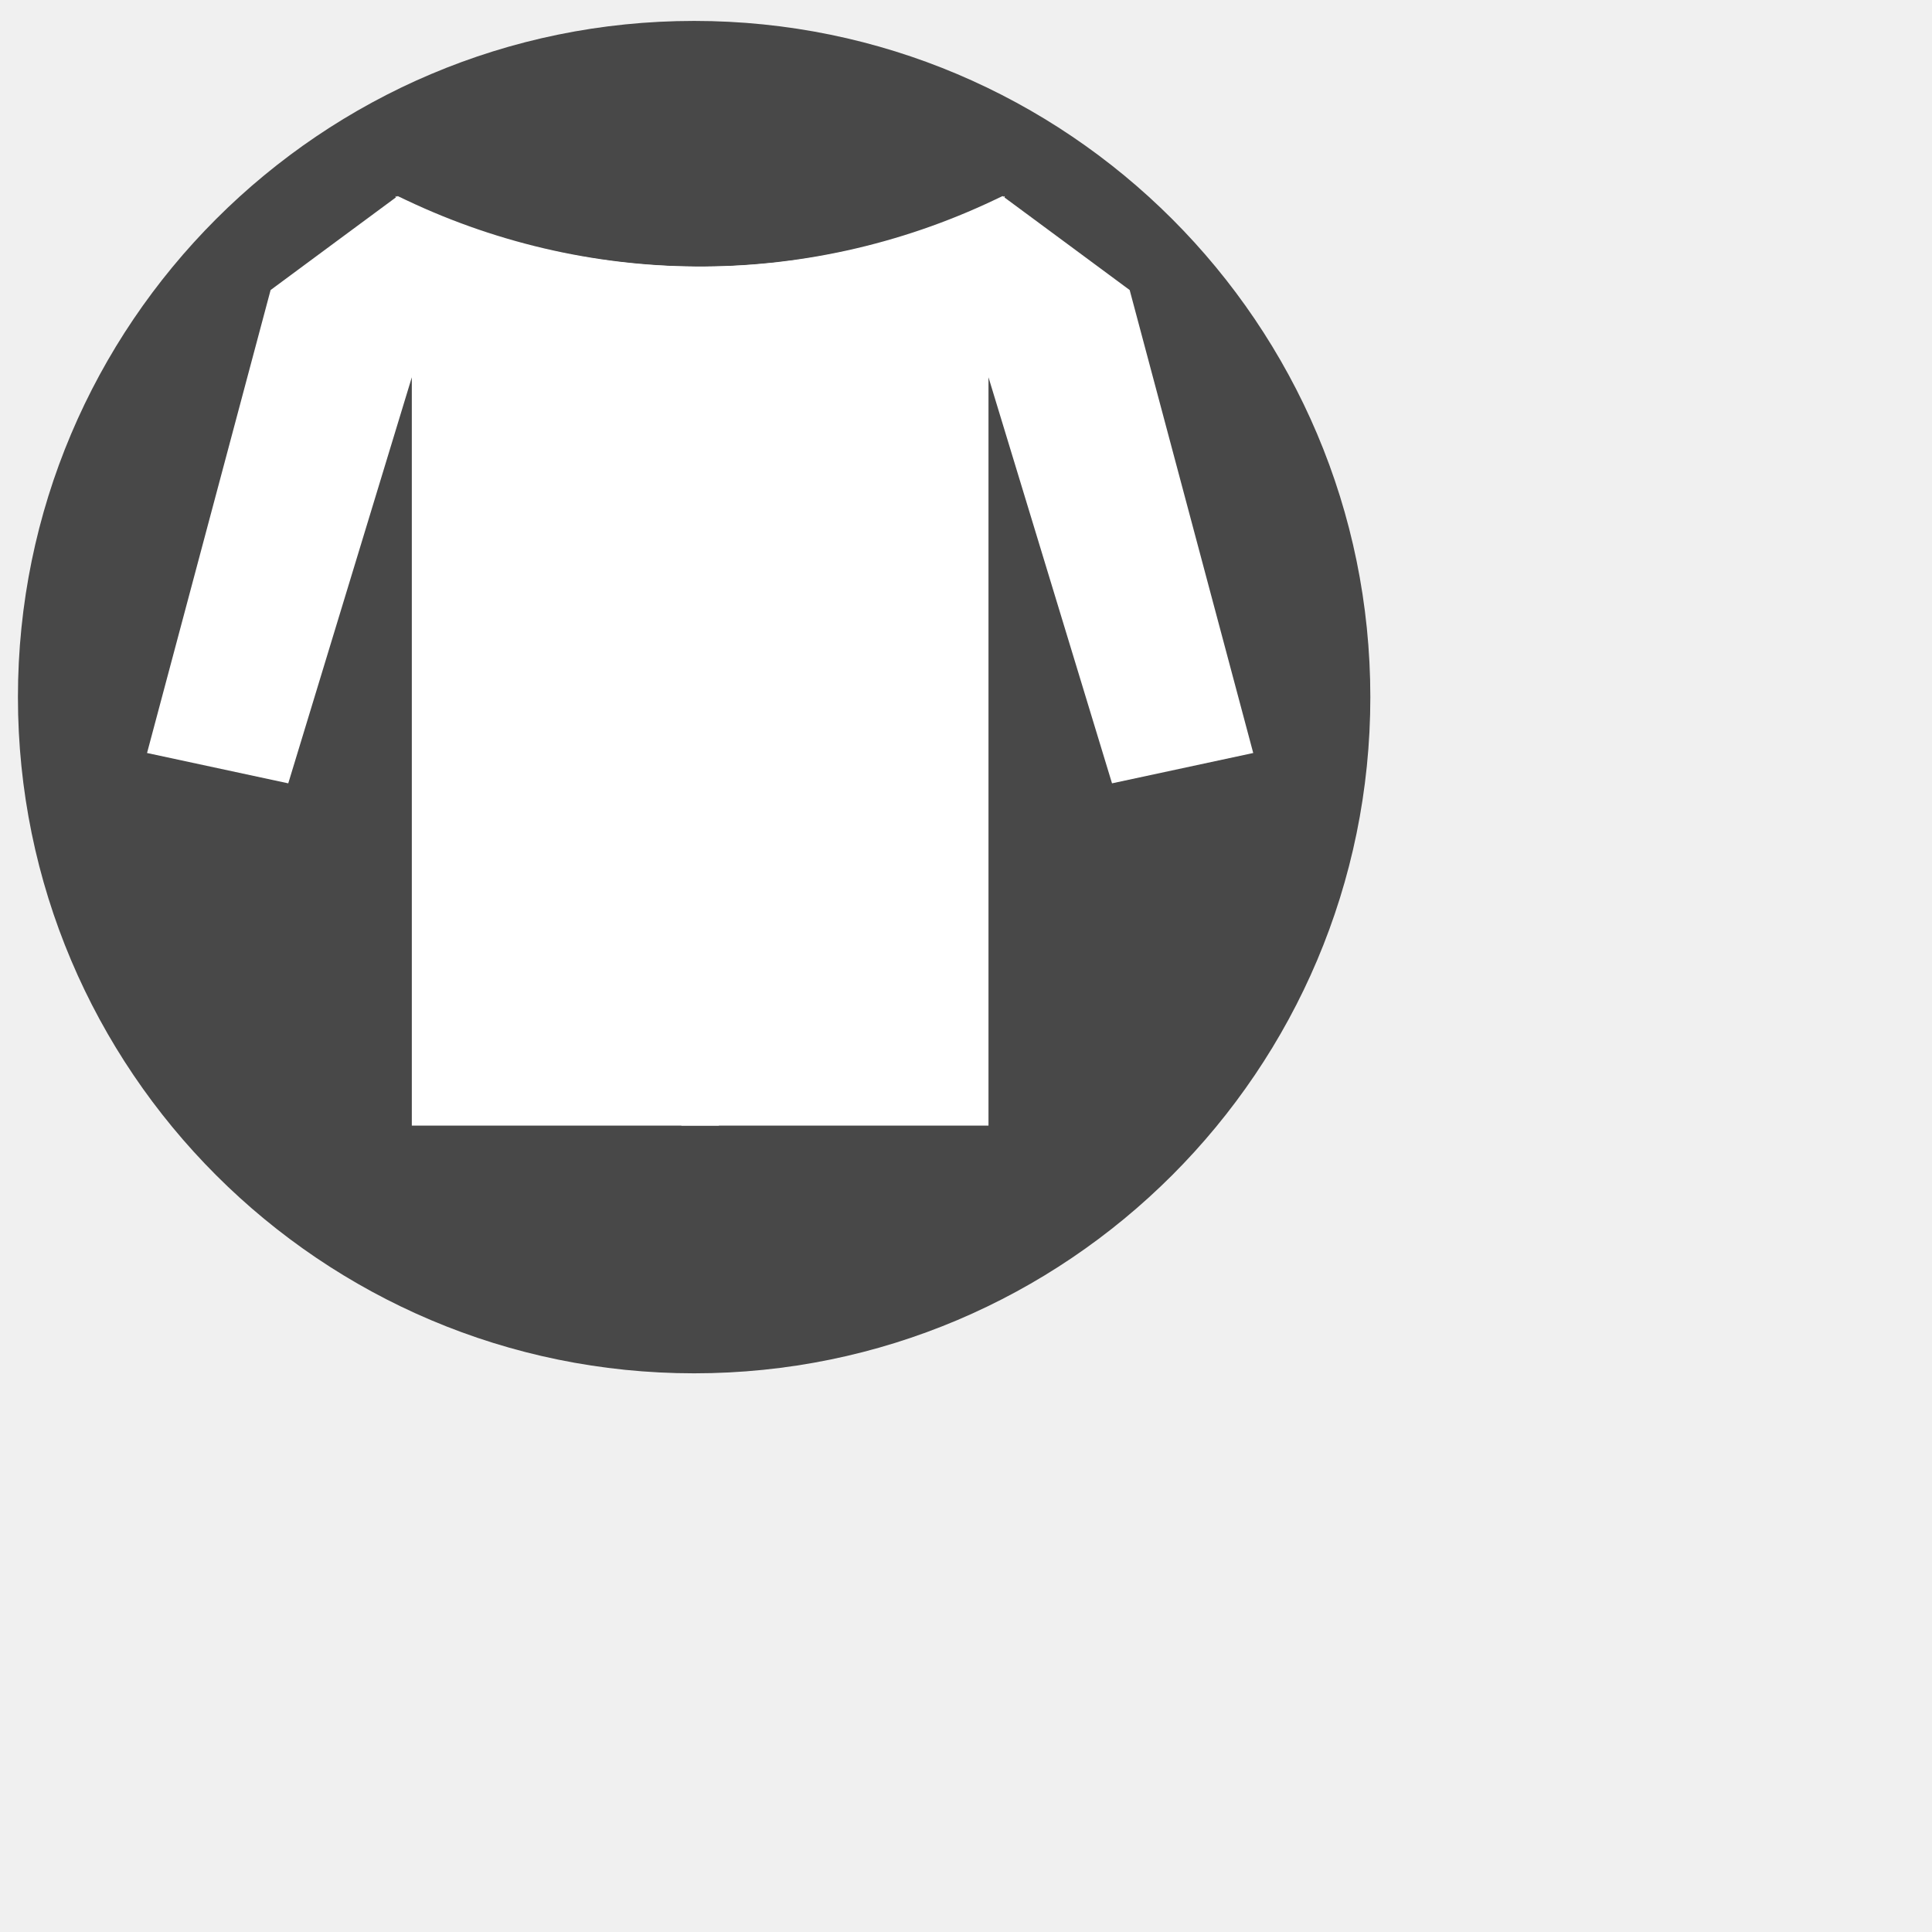
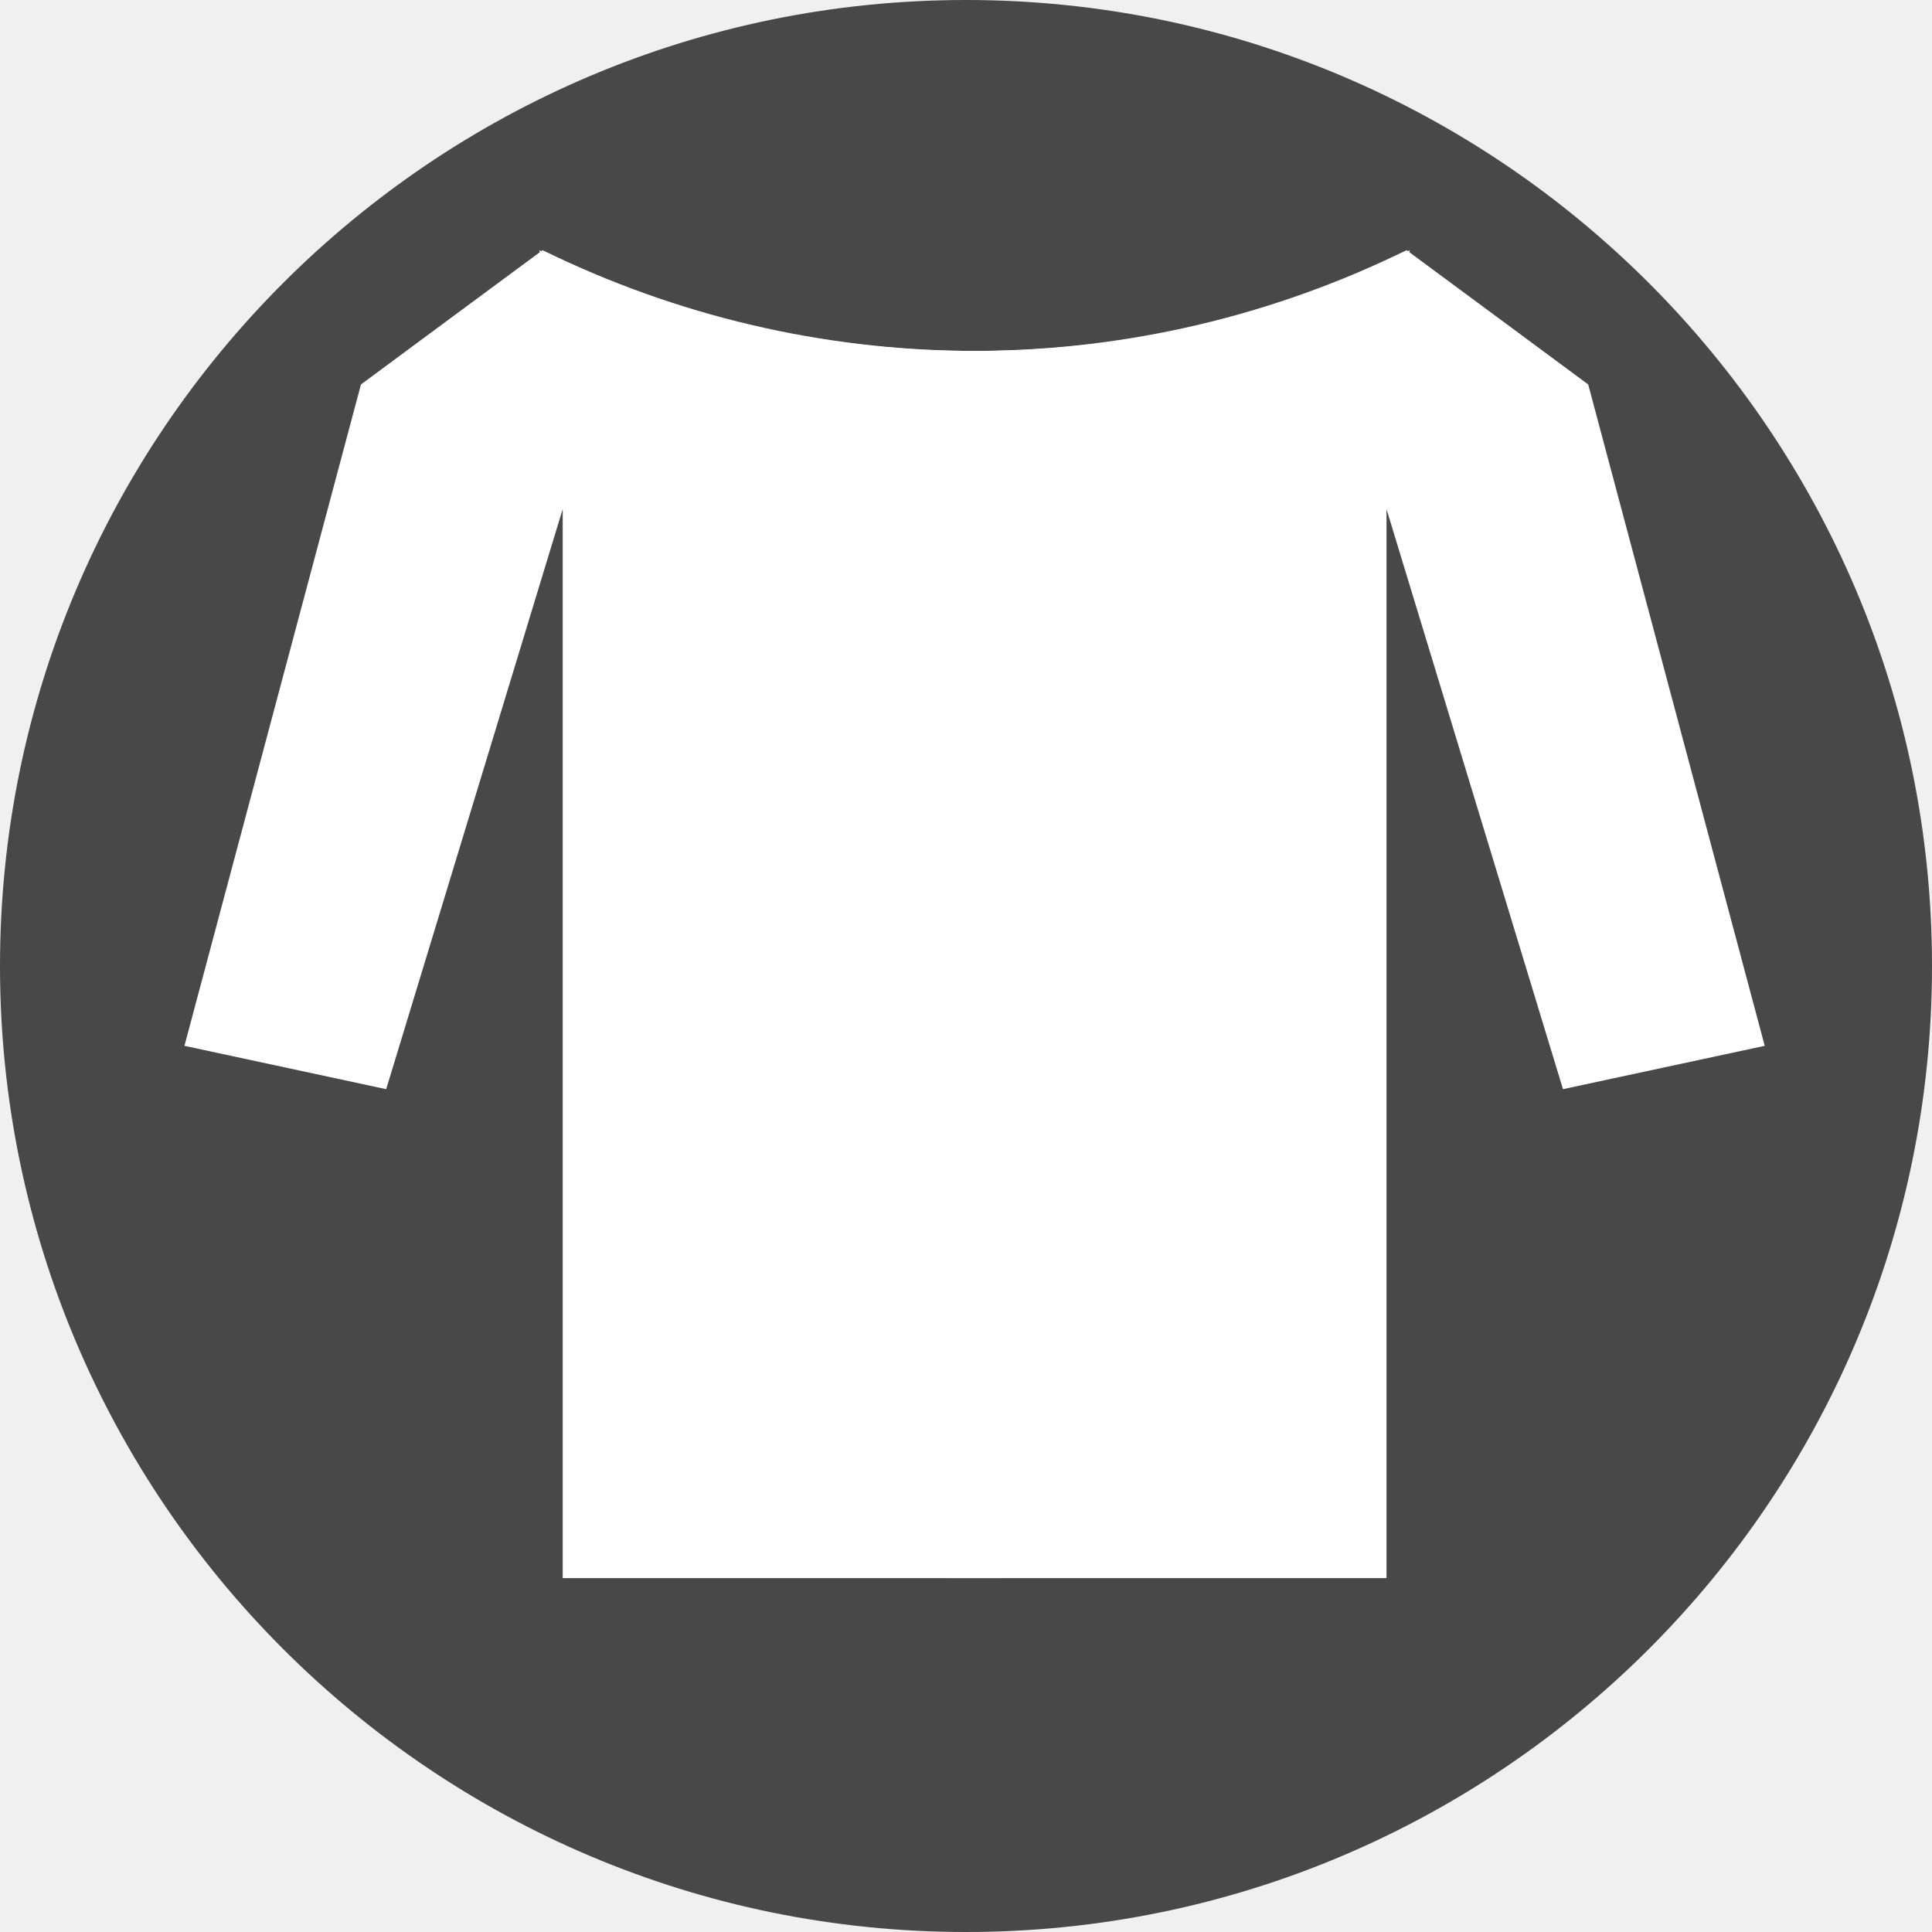
- <svg xmlns="http://www.w3.org/2000/svg" xmlns:xlink="http://www.w3.org/1999/xlink" version="1.1" preserveAspectRatio="xMidYMid meet" viewBox="0 0 640 640" width="96" height="96">
+ <svg xmlns="http://www.w3.org/2000/svg" xmlns:xlink="http://www.w3.org/1999/xlink" version="1.1" preserveAspectRatio="xMidYMid meet" viewBox="0 0 448 448" width="96" height="96">
  <defs>
-     <path d="M453.94 230.93C453.94 354.56 353.57 454.93 229.94 454.93C106.31 454.93 5.94 354.56 5.94 230.93C5.94 107.3 106.31 6.93 229.94 6.93C353.57 6.93 453.94 107.3 453.94 230.93Z" id="bKN4CMDlQ" />
-     <path d="M238.15 372.87L136.42 372.87L136.42 124.98L95.49 259.49L48.71 249.44L89.64 96.08L111.01 80.27L131.74 64.95C133.19 65.64 134.1 66.07 134.46 66.24C197.26 96.08 270.25 95.64 332.68 65.04C332.71 65.03 332.77 65 332.87 64.95" id="aucEwUNp" />
-     <clipPath id="clipdvMSIlW7a">
-       <use xlink:href="#aucEwUNp" opacity="1" />
+     <path d="M448 224C448 347.63 347.63 448 224 448C100.37 448 0 347.63 0 224C0 100.37 100.37 0 224 0C347.63 0 448 100.37 448 224Z" id="a1G8Gsz2R" />
+     <path d="M232.21 365.94L130.48 365.94L130.48 118.05L89.55 252.56L42.77 242.51L83.7 89.15L105.07 73.34L125.8 58.02C127.25 58.71 128.16 59.14 128.52 59.31C191.32 89.15 264.31 88.71 326.74 58.11C326.77 58.1 326.83 58.07 326.93 58.02" id="c2mcH5er0" />
+     <clipPath id="clipe30FN8IXUM">
+       <use xlink:href="#c2mcH5er0" opacity="1" />
    </clipPath>
-     <path d="M225.71 372.87L327.45 372.87L327.45 124.98L368.37 259.49L415.15 249.44L374.22 96.08L352.85 80.27L332.12 64.95C330.67 65.64 329.76 66.07 329.4 66.24C266.6 96.08 193.62 95.64 131.18 65.04C131.15 65.03 131.09 65 130.99 64.95" id="bI9cN1vol" />
-     <clipPath id="clipaSSxQjxLW">
-       <use xlink:href="#bI9cN1vol" opacity="1" />
+     <path d="M219.77 365.94L321.51 365.94L321.51 118.05L362.43 252.56L409.21 242.51L368.28 89.15L346.91 73.34L326.18 58.02C324.73 58.71 323.82 59.14 323.46 59.31C260.66 89.15 187.68 88.71 125.24 58.11C125.21 58.1 125.15 58.07 125.05 58.02" id="byPTTs9ix" />
+     <clipPath id="clipegwAX8HCg">
+       <use xlink:href="#byPTTs9ix" opacity="1" />
    </clipPath>
  </defs>
  <g>
    <g>
      <g>
-         <use xlink:href="#bKN4CMDlQ" opacity="1" fill="#000000" fill-opacity="0.7" />
+         <use xlink:href="#a1G8Gsz2R" opacity="1" fill="#000000" fill-opacity="0.7" />
      </g>
      <g>
-         <g clip-path="url(#clipdvMSIlW7a)">
-           <use xlink:href="#aucEwUNp" opacity="1" fill-opacity="0" stroke="#ffffff" stroke-width="200" stroke-opacity="1" />
+         <g clip-path="url(#clipe30FN8IXUM)">
+           <use xlink:href="#c2mcH5er0" opacity="1" fill-opacity="0" stroke="#ffffff" stroke-width="200" stroke-opacity="1" />
        </g>
      </g>
      <g>
-         <g clip-path="url(#clipaSSxQjxLW)">
-           <use xlink:href="#bI9cN1vol" opacity="1" fill-opacity="0" stroke="#ffffff" stroke-width="200" stroke-opacity="1" />
+         <g clip-path="url(#clipegwAX8HCg)">
+           <use xlink:href="#byPTTs9ix" opacity="1" fill-opacity="0" stroke="#ffffff" stroke-width="200" stroke-opacity="1" />
        </g>
      </g>
    </g>
  </g>
</svg>
